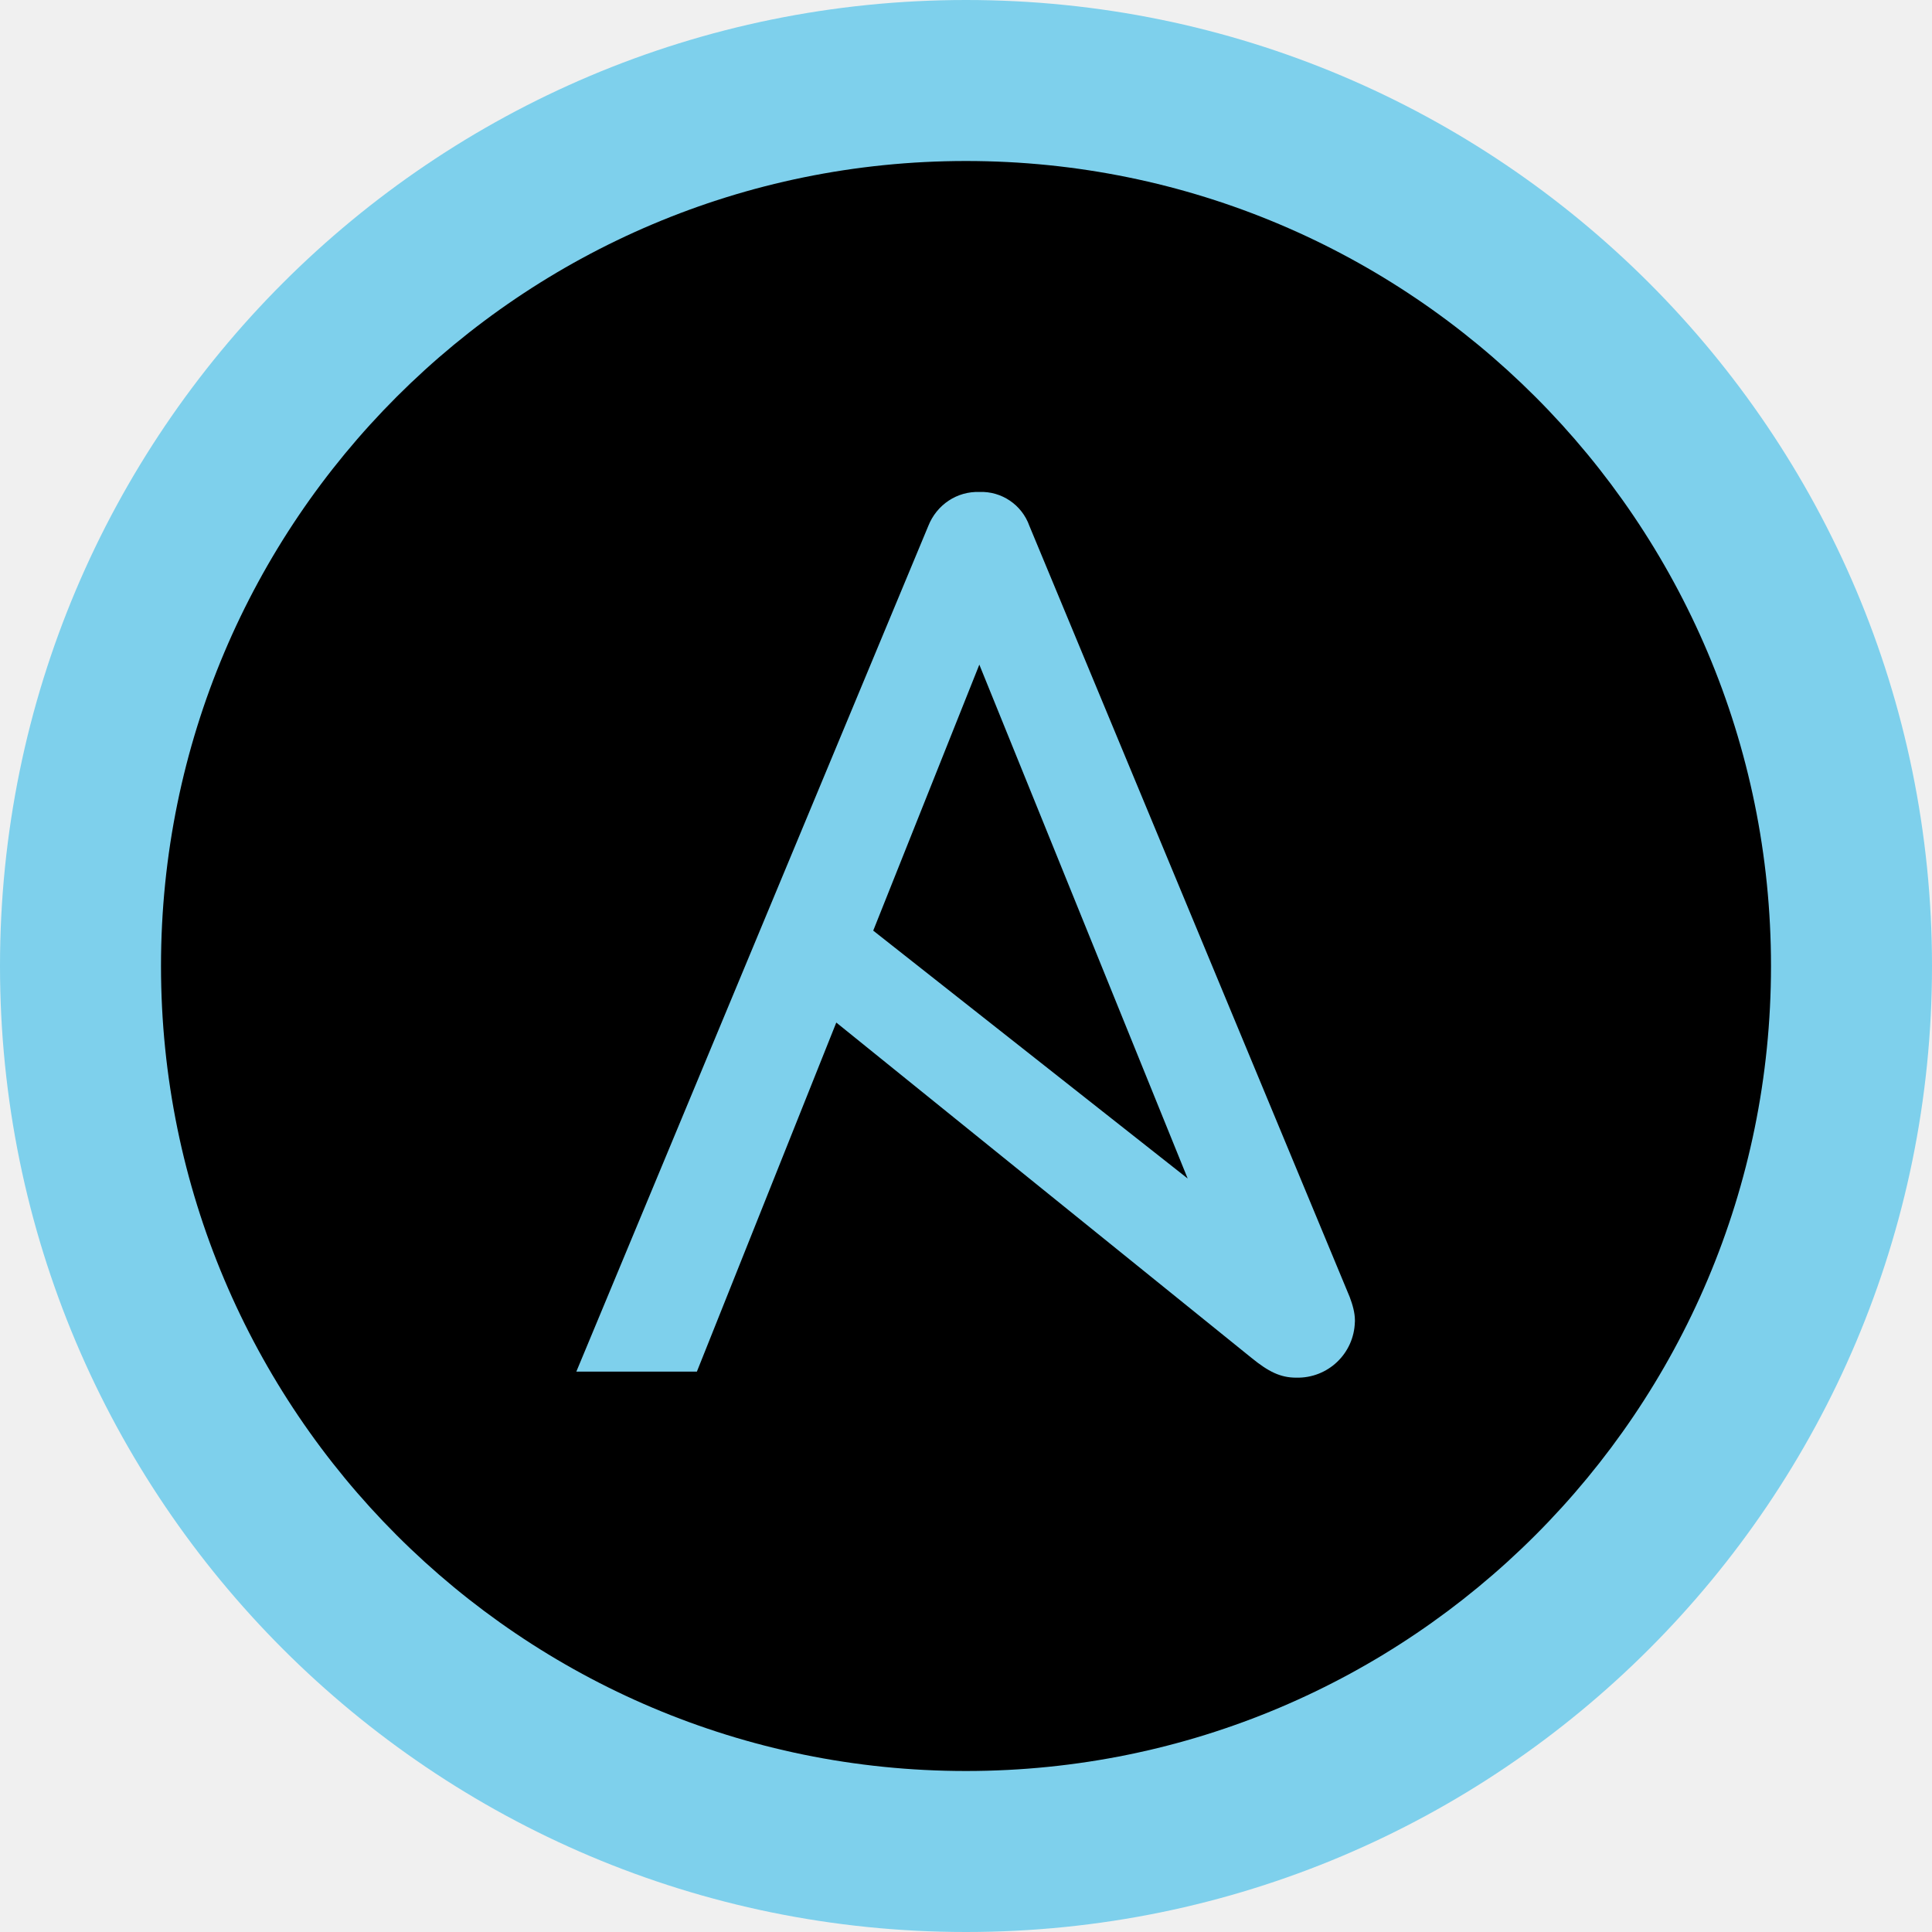
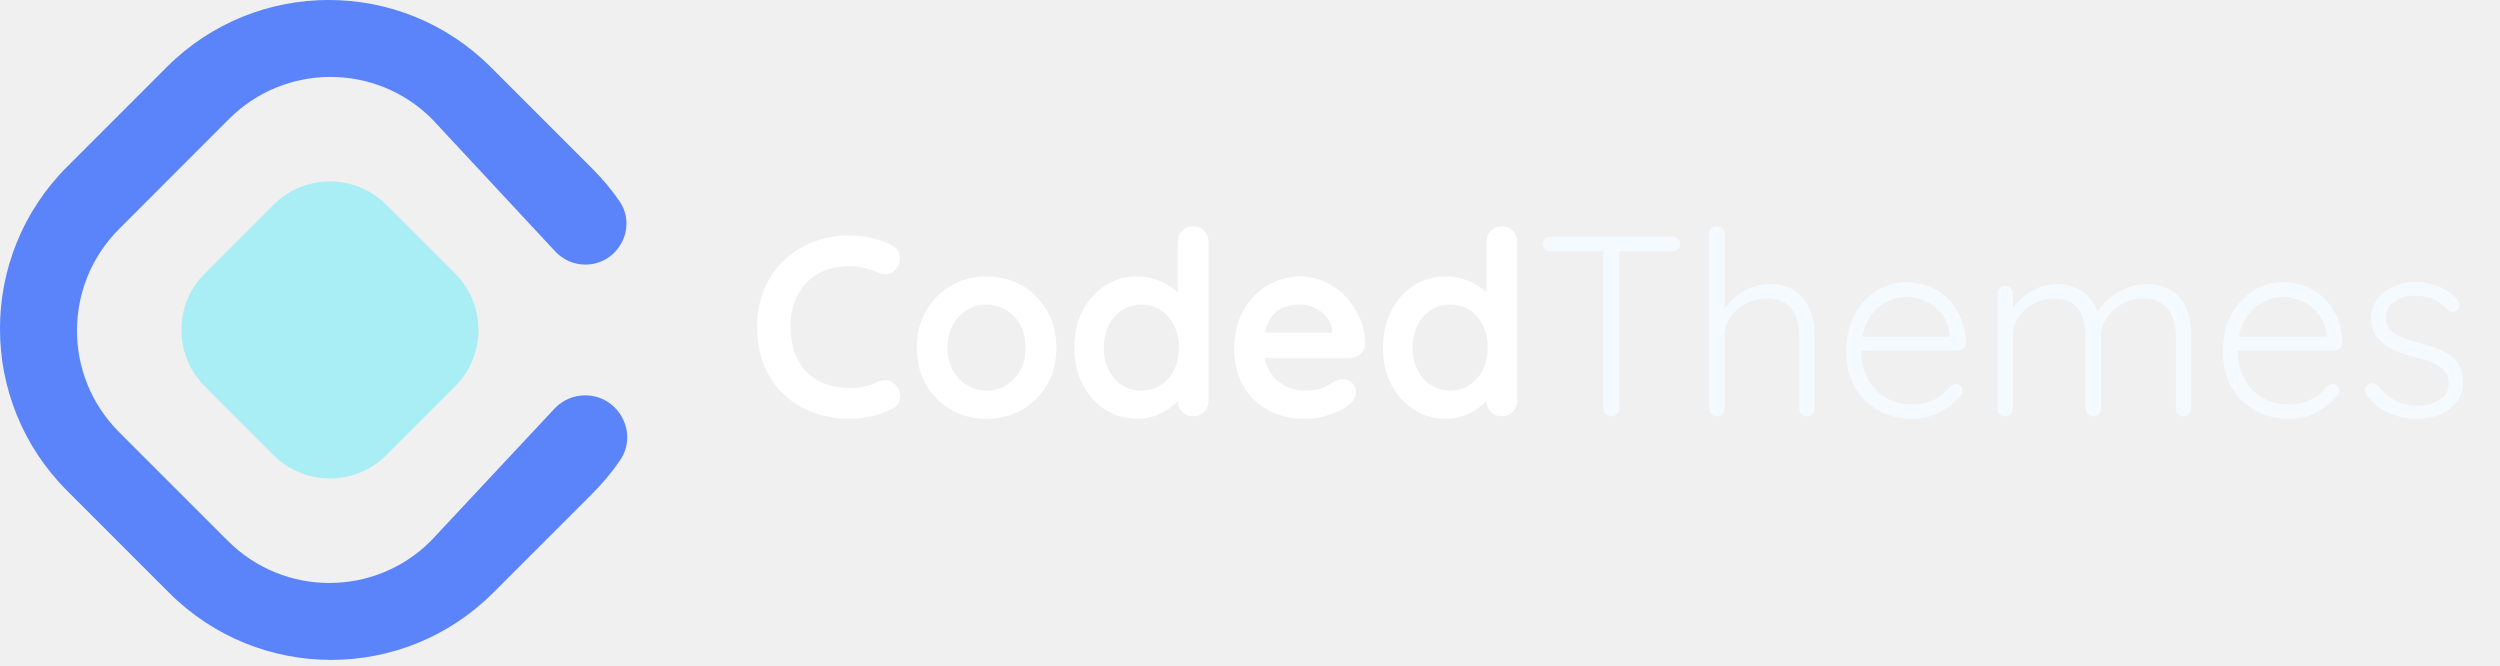
- <svg xmlns="http://www.w3.org/2000/svg" fill="#000000" viewBox="-3.2 -3.2 38.40 38.40">
-   <g id="SVGRepo_bgCarrier" stroke-width="0">
-     <rect x="-3.2" y="-3.2" width="38.40" height="38.40" rx="19.2" fill="#7ed0ec" strokewidth="0" />
+ <svg xmlns="http://www.w3.org/2000/svg" width="203" height="54" viewBox="0 0 203 54" fill="none">
+   <g clip-path="url(#clip0_2494_33828)">
+     <path d="M47.51 32.102C50.221 32.102 51.88 35.144 50.346 37.382C49.704 38.319 48.967 39.211 48.136 40.042L40.041 48.137C32.778 55.4 21 55.4 13.736 48.137L5.446 39.846C-1.818 32.583 -1.818 20.804 5.446 13.541L13.54 5.446C20.803 -1.817 32.582 -1.817 39.845 5.446L48.136 13.737C48.944 14.546 49.663 15.409 50.288 16.317C51.799 18.502 50.182 21.485 47.526 21.485C46.602 21.485 45.723 21.102 45.094 20.425L35.076 9.659C30.526 5.109 23.152 5.109 18.6 9.659L9.663 18.603C5.113 23.155 5.113 30.532 9.663 35.079L18.508 43.924C23.058 48.474 30.432 48.474 34.984 43.924L45.025 33.181C45.669 32.492 46.57 32.102 47.51 32.102Z" fill="#5B84FA" />
+     <path d="M36.952 31.374L31.372 36.954C28.841 39.485 24.74 39.485 22.209 36.954L16.629 31.374C14.098 28.843 14.098 24.741 16.629 22.21L22.209 16.631C24.74 14.099 28.841 14.099 31.372 16.631L36.952 22.21C39.483 24.744 39.483 28.843 36.952 31.374Z" fill="#A9EEF5" />
+     <path d="M72.423 19.924C72.783 20.104 72.996 20.39 73.058 20.778C73.12 21.166 73.019 21.522 72.755 21.84C72.575 22.09 72.342 22.229 72.058 22.256C71.774 22.284 71.485 22.229 71.194 22.09C70.862 21.938 70.51 21.82 70.141 21.737C69.774 21.654 69.388 21.612 68.984 21.612C68.233 21.612 67.564 21.73 66.972 21.965C66.381 22.201 65.878 22.538 65.462 22.977C65.046 23.416 64.73 23.933 64.513 24.529C64.298 25.127 64.189 25.785 64.189 26.508C64.189 27.355 64.312 28.092 64.554 28.716C64.797 29.342 65.134 29.861 65.566 30.279C65.996 30.695 66.504 31.005 67.088 31.205C67.672 31.406 68.303 31.508 68.984 31.508C69.358 31.508 69.735 31.473 70.109 31.404C70.483 31.335 70.845 31.21 71.192 31.03C71.483 30.891 71.772 30.843 72.056 30.884C72.34 30.926 72.58 31.072 72.774 31.321C73.051 31.667 73.153 32.025 73.076 32.395C73 32.762 72.788 33.03 72.441 33.196C72.079 33.376 71.709 33.526 71.326 33.644C70.945 33.762 70.559 33.852 70.169 33.914C69.781 33.977 69.383 34.009 68.982 34.009C67.982 34.009 67.032 33.85 66.136 33.531C65.24 33.212 64.441 32.739 63.742 32.115C63.039 31.489 62.487 30.709 62.086 29.771C61.681 28.834 61.48 27.746 61.48 26.51C61.48 25.441 61.665 24.455 62.032 23.552C62.4 22.649 62.922 21.868 63.596 21.208C64.27 20.547 65.065 20.035 65.982 19.665C66.898 19.298 67.898 19.113 68.982 19.113C69.594 19.113 70.189 19.182 70.774 19.321C71.36 19.457 71.908 19.66 72.423 19.924Z" fill="white" />
+     <path d="M85.778 28.238C85.778 29.377 85.524 30.381 85.018 31.25C84.51 32.118 83.831 32.794 82.977 33.282C82.122 33.769 81.166 34.012 80.111 34.012C79.055 34.012 78.099 33.769 77.245 33.282C76.39 32.797 75.709 32.118 75.203 31.25C74.695 30.381 74.443 29.379 74.443 28.238C74.443 27.099 74.697 26.095 75.203 25.226C75.711 24.358 76.39 23.677 77.245 23.185C78.099 22.693 79.053 22.446 80.111 22.446C81.166 22.446 82.122 22.693 82.977 23.185C83.831 23.679 84.513 24.358 85.018 25.226C85.524 26.095 85.778 27.099 85.778 28.238ZM83.277 28.238C83.277 27.529 83.134 26.915 82.85 26.395C82.566 25.873 82.182 25.467 81.704 25.176C81.224 24.885 80.693 24.737 80.111 24.737C79.529 24.737 78.995 24.882 78.517 25.176C78.039 25.467 77.656 25.873 77.372 26.395C77.088 26.917 76.945 27.531 76.945 28.238C76.945 28.933 77.088 29.541 77.372 30.06C77.656 30.582 78.039 30.988 78.517 31.279C78.998 31.57 79.529 31.718 80.111 31.718C80.693 31.718 81.226 31.573 81.704 31.279C82.182 30.988 82.566 30.582 82.85 30.06C83.136 29.541 83.277 28.931 83.277 28.238Z" fill="white" />
+     <path d="M96.883 18.381C97.243 18.381 97.543 18.499 97.779 18.734C98.015 18.97 98.132 19.277 98.132 19.651V32.529C98.132 32.889 98.015 33.192 97.779 33.434C97.543 33.677 97.243 33.799 96.883 33.799C96.52 33.799 96.222 33.677 95.987 33.434C95.751 33.192 95.633 32.889 95.633 32.529V31.508L96.091 31.695C96.091 31.875 95.994 32.095 95.8 32.351C95.606 32.607 95.343 32.861 95.008 33.111C94.675 33.36 94.282 33.573 93.83 33.746C93.379 33.919 92.888 34.007 92.361 34.007C91.403 34.007 90.534 33.76 89.756 33.268C88.978 32.776 88.363 32.095 87.913 31.226C87.46 30.358 87.236 29.363 87.236 28.236C87.236 27.097 87.463 26.092 87.913 25.224C88.363 24.356 88.973 23.674 89.735 23.183C90.5 22.691 91.347 22.443 92.278 22.443C92.874 22.443 93.423 22.534 93.924 22.714C94.426 22.894 94.858 23.122 95.227 23.402C95.594 23.679 95.881 23.961 96.082 24.245C96.282 24.529 96.384 24.769 96.384 24.963L95.633 25.233V19.654C95.633 19.293 95.751 18.991 95.987 18.748C96.222 18.503 96.52 18.381 96.883 18.381ZM92.673 31.716C93.285 31.716 93.818 31.564 94.278 31.259C94.735 30.954 95.093 30.536 95.352 30.009C95.608 29.483 95.737 28.892 95.737 28.238C95.737 27.57 95.608 26.975 95.352 26.446C95.095 25.919 94.737 25.501 94.278 25.196C93.821 24.892 93.285 24.739 92.673 24.739C92.075 24.739 91.548 24.892 91.088 25.196C90.631 25.501 90.273 25.919 90.015 26.446C89.758 26.975 89.629 27.57 89.629 28.238C89.629 28.892 89.758 29.48 90.015 30.009C90.271 30.538 90.629 30.954 91.088 31.259C91.548 31.564 92.077 31.716 92.673 31.716Z" fill="white" />
+     <path d="M105.989 34.009C104.808 34.009 103.783 33.762 102.915 33.27C102.046 32.778 101.379 32.106 100.915 31.259C100.448 30.411 100.217 29.453 100.217 28.384C100.217 27.134 100.471 26.067 100.977 25.185C101.485 24.303 102.148 23.626 102.968 23.153C103.788 22.681 104.656 22.444 105.573 22.444C106.282 22.444 106.952 22.589 107.584 22.88C108.217 23.171 108.776 23.571 109.261 24.079C109.746 24.587 110.132 25.173 110.418 25.838C110.702 26.506 110.845 27.213 110.845 27.963C110.831 28.296 110.7 28.568 110.45 28.776C110.201 28.984 109.908 29.088 109.575 29.088H101.617L100.991 27.005H108.637L108.18 27.421V26.857C108.152 26.455 108.009 26.093 107.753 25.774C107.497 25.455 107.176 25.201 106.795 25.014C106.413 24.827 106.007 24.732 105.575 24.732C105.159 24.732 104.769 24.788 104.409 24.898C104.049 25.009 103.734 25.196 103.471 25.462C103.208 25.725 102.998 26.081 102.845 26.524C102.693 26.97 102.617 27.531 102.617 28.213C102.617 28.963 102.774 29.598 103.085 30.12C103.397 30.642 103.801 31.037 104.293 31.307C104.785 31.578 105.312 31.714 105.866 31.714C106.381 31.714 106.79 31.672 107.095 31.589C107.4 31.506 107.647 31.404 107.834 31.287C108.021 31.169 108.192 31.067 108.344 30.984C108.594 30.859 108.829 30.797 109.053 30.797C109.358 30.797 109.612 30.901 109.813 31.109C110.014 31.317 110.116 31.559 110.116 31.838C110.116 32.213 109.922 32.554 109.531 32.859C109.171 33.164 108.663 33.432 108.009 33.661C107.358 33.894 106.684 34.009 105.989 34.009Z" fill="white" />
+     <path d="M121.948 18.381C122.308 18.381 122.609 18.499 122.844 18.734C123.08 18.97 123.198 19.277 123.198 19.651V32.529C123.198 32.889 123.08 33.192 122.844 33.434C122.609 33.677 122.308 33.799 121.948 33.799C121.586 33.799 121.288 33.677 121.052 33.434C120.816 33.192 120.699 32.889 120.699 32.529V31.508L121.156 31.695C121.156 31.875 121.059 32.095 120.865 32.351C120.671 32.607 120.408 32.861 120.073 33.111C119.74 33.36 119.348 33.573 118.895 33.746C118.445 33.919 117.953 34.007 117.426 34.007C116.468 34.007 115.599 33.76 114.821 33.268C114.043 32.776 113.429 32.095 112.978 31.226C112.526 30.358 112.301 29.363 112.301 28.236C112.301 27.097 112.528 26.092 112.978 25.224C113.429 24.356 114.038 23.674 114.8 23.183C115.565 22.691 116.412 22.443 117.343 22.443C117.939 22.443 118.489 22.534 118.99 22.714C119.491 22.894 119.923 23.122 120.292 23.402C120.659 23.679 120.946 23.961 121.147 24.245C121.348 24.529 121.449 24.769 121.449 24.963L120.699 25.233V19.654C120.699 19.293 120.816 18.991 121.052 18.748C121.288 18.503 121.586 18.381 121.948 18.381ZM117.74 31.716C118.352 31.716 118.886 31.564 119.345 31.259C119.803 30.954 120.161 30.536 120.419 30.009C120.676 29.483 120.805 28.892 120.805 28.238C120.805 27.57 120.676 26.975 120.419 26.446C120.163 25.919 119.805 25.501 119.345 25.196C118.888 24.892 118.352 24.739 117.74 24.739C117.142 24.739 116.616 24.892 116.156 25.196C115.699 25.501 115.341 25.919 115.082 26.446C114.826 26.975 114.696 27.57 114.696 28.238C114.696 28.892 114.826 29.48 115.082 30.009C115.338 30.538 115.696 30.954 116.156 31.259C116.613 31.564 117.142 31.716 117.74 31.716Z" fill="white" />
+     <path d="M125.886 20.402C125.72 20.402 125.574 20.346 125.447 20.236C125.322 20.125 125.26 19.979 125.26 19.797C125.26 19.631 125.322 19.492 125.447 19.381C125.572 19.27 125.717 19.215 125.886 19.215H135.803C135.969 19.215 136.114 19.27 136.241 19.381C136.366 19.492 136.429 19.637 136.429 19.818C136.429 19.998 136.366 20.141 136.241 20.245C136.117 20.349 135.971 20.402 135.803 20.402H125.886ZM130.844 33.801C130.65 33.801 130.493 33.739 130.375 33.614C130.258 33.49 130.198 33.344 130.198 33.178V19.903H131.489V33.176C131.489 33.342 131.426 33.487 131.302 33.612C131.179 33.737 131.024 33.801 130.844 33.801Z" fill="#F5FAFF" />
+     <path d="M143.639 23.069C144.514 23.069 145.223 23.256 145.763 23.633C146.306 24.007 146.703 24.515 146.962 25.155C147.218 25.794 147.348 26.501 147.348 27.279V33.175C147.348 33.342 147.285 33.487 147.161 33.612C147.036 33.737 146.891 33.799 146.722 33.799C146.528 33.799 146.376 33.737 146.265 33.612C146.154 33.487 146.098 33.342 146.098 33.175V27.279C146.098 26.709 146.011 26.196 145.837 25.737C145.664 25.279 145.382 24.915 144.994 24.642C144.606 24.372 144.085 24.236 143.431 24.236C142.847 24.236 142.295 24.372 141.775 24.642C141.253 24.912 140.835 25.277 140.514 25.737C140.195 26.194 140.036 26.709 140.036 27.279V33.175C140.036 33.342 139.974 33.487 139.849 33.612C139.724 33.737 139.579 33.799 139.41 33.799C139.216 33.799 139.064 33.737 138.953 33.612C138.842 33.487 138.787 33.342 138.787 33.175V19.007C138.787 18.841 138.847 18.695 138.964 18.568C139.082 18.443 139.232 18.381 139.412 18.381C139.593 18.381 139.743 18.443 139.86 18.568C139.978 18.693 140.038 18.838 140.038 19.007V25.758L139.558 26.487C139.586 26.058 139.722 25.637 139.964 25.226C140.207 24.818 140.523 24.448 140.911 24.122C141.299 23.797 141.731 23.538 142.202 23.351C142.673 23.164 143.151 23.069 143.639 23.069Z" fill="#F5FAFF" />
+     <path d="M155.349 34.009C154.279 34.009 153.335 33.781 152.515 33.321C151.695 32.864 151.055 32.224 150.598 31.404C150.141 30.584 149.91 29.626 149.91 28.529C149.91 27.349 150.143 26.342 150.607 25.508C151.072 24.674 151.677 24.032 152.42 23.58C153.164 23.129 153.951 22.903 154.785 22.903C155.395 22.903 155.991 23.012 156.566 23.226C157.143 23.441 157.654 23.762 158.097 24.185C158.54 24.61 158.903 25.127 159.18 25.737C159.457 26.349 159.603 27.058 159.619 27.861C159.619 28.028 159.557 28.171 159.432 28.289C159.307 28.407 159.162 28.467 158.995 28.467H150.64L150.39 27.342H158.6L158.33 27.591V27.176C158.261 26.522 158.046 25.968 157.684 25.508C157.323 25.051 156.889 24.702 156.381 24.467C155.873 24.231 155.342 24.113 154.788 24.113C154.369 24.113 153.945 24.196 153.506 24.363C153.067 24.529 152.672 24.79 152.319 25.143C151.965 25.497 151.677 25.949 151.455 26.497C151.233 27.046 151.122 27.695 151.122 28.446C151.122 29.266 151.289 30.009 151.621 30.674C151.954 31.342 152.434 31.868 153.06 32.259C153.686 32.647 154.441 32.843 155.33 32.843C155.801 32.843 156.233 32.774 156.621 32.635C157.009 32.497 157.353 32.312 157.654 32.083C157.951 31.855 158.199 31.614 158.393 31.365C158.545 31.24 158.691 31.178 158.829 31.178C158.982 31.178 159.111 31.233 159.215 31.344C159.319 31.455 159.372 31.58 159.372 31.718C159.372 31.885 159.303 32.03 159.164 32.155C158.746 32.656 158.206 33.09 157.538 33.457C156.871 33.825 156.141 34.009 155.349 34.009Z" fill="#F5FAFF" />
+     <path d="M166.996 23.069C167.857 23.069 168.594 23.296 169.203 23.746C169.815 24.196 170.231 24.868 170.453 25.758L170.162 25.841L170.286 25.466C170.467 25.051 170.769 24.658 171.192 24.289C171.614 23.922 172.097 23.626 172.64 23.404C173.183 23.183 173.73 23.072 174.286 23.072C175.162 23.072 175.866 23.259 176.402 23.635C176.938 24.009 177.326 24.513 177.568 25.145C177.811 25.778 177.933 26.49 177.933 27.282V33.178C177.933 33.344 177.873 33.49 177.755 33.614C177.638 33.739 177.487 33.801 177.307 33.801C177.127 33.801 176.977 33.739 176.859 33.614C176.741 33.49 176.681 33.344 176.681 33.178V27.344C176.681 26.774 176.591 26.254 176.411 25.781C176.231 25.307 175.947 24.933 175.557 24.656C175.169 24.379 174.647 24.24 173.993 24.24C173.423 24.24 172.878 24.379 172.358 24.656C171.838 24.933 171.414 25.309 171.088 25.781C170.762 26.252 170.598 26.774 170.598 27.344V33.178C170.598 33.344 170.538 33.49 170.42 33.614C170.303 33.739 170.153 33.801 169.972 33.801C169.792 33.801 169.642 33.739 169.524 33.614C169.407 33.49 169.347 33.344 169.347 33.178V27.282C169.347 26.711 169.263 26.199 169.097 25.739C168.931 25.282 168.658 24.917 168.284 24.644C167.91 24.374 167.402 24.238 166.762 24.238C166.192 24.238 165.654 24.374 165.148 24.644C164.64 24.915 164.231 25.279 163.919 25.739C163.608 26.196 163.45 26.711 163.45 27.282V33.178C163.45 33.344 163.388 33.49 163.263 33.614C163.139 33.739 162.993 33.801 162.825 33.801C162.631 33.801 162.478 33.739 162.367 33.614C162.256 33.49 162.201 33.344 162.201 33.178V23.843C162.201 23.677 162.259 23.531 162.379 23.407C162.497 23.282 162.647 23.219 162.827 23.219C163.007 23.219 163.157 23.282 163.275 23.407C163.393 23.531 163.453 23.677 163.453 23.843V25.781L162.889 26.552C162.931 26.136 163.067 25.718 163.296 25.303C163.524 24.887 163.827 24.51 164.201 24.178C164.575 23.845 165.002 23.577 165.483 23.377C165.965 23.171 166.469 23.069 166.996 23.069Z" fill="#F5FAFF" />
+     <path d="M185.934 34.009C184.865 34.009 183.921 33.781 183.101 33.321C182.281 32.864 181.641 32.224 181.184 31.404C180.727 30.584 180.496 29.626 180.496 28.529C180.496 27.349 180.729 26.342 181.193 25.508C181.657 24.674 182.262 24.032 183.006 23.58C183.75 23.129 184.537 22.903 185.371 22.903C185.983 22.903 186.576 23.012 187.151 23.226C187.729 23.441 188.239 23.762 188.683 24.185C189.126 24.61 189.489 25.127 189.766 25.737C190.043 26.349 190.188 27.058 190.202 27.861C190.202 28.028 190.14 28.171 190.015 28.289C189.891 28.407 189.745 28.467 189.576 28.467H181.221L180.971 27.342H189.182L188.911 27.591V27.176C188.842 26.522 188.627 25.968 188.265 25.508C187.904 25.051 187.47 24.702 186.962 24.467C186.454 24.231 185.923 24.113 185.369 24.113C184.953 24.113 184.526 24.196 184.087 24.363C183.65 24.529 183.253 24.79 182.9 25.143C182.546 25.497 182.258 25.949 182.036 26.497C181.814 27.046 181.703 27.695 181.703 28.446C181.703 29.266 181.87 30.009 182.205 30.674C182.537 31.342 183.018 31.868 183.643 32.259C184.269 32.647 185.024 32.843 185.914 32.843C186.385 32.843 186.817 32.774 187.205 32.635C187.593 32.497 187.937 32.312 188.237 32.083C188.535 31.855 188.782 31.614 188.976 31.365C189.128 31.24 189.274 31.178 189.415 31.178C189.567 31.178 189.697 31.233 189.8 31.344C189.904 31.455 189.958 31.58 189.958 31.718C189.958 31.885 189.888 32.03 189.75 32.155C189.334 32.656 188.791 33.09 188.124 33.457C187.456 33.825 186.727 34.009 185.934 34.009Z" fill="#F5FAFF" />
+     <path d="M192.187 32.113C192.076 31.947 192.023 31.783 192.03 31.624C192.037 31.464 192.125 31.335 192.291 31.238C192.402 31.141 192.531 31.099 192.677 31.113C192.822 31.127 192.958 31.196 193.083 31.321C193.457 31.808 193.912 32.201 194.448 32.499C194.982 32.797 195.619 32.947 196.356 32.947C196.744 32.947 197.129 32.88 197.513 32.748C197.894 32.617 198.21 32.416 198.46 32.143C198.709 31.871 198.834 31.529 198.834 31.111C198.834 30.681 198.709 30.333 198.46 30.069C198.21 29.806 197.887 29.598 197.492 29.444C197.095 29.291 196.677 29.159 196.231 29.049C195.76 28.924 195.3 28.781 194.857 28.621C194.411 28.462 194.021 28.261 193.679 28.016C193.34 27.774 193.065 27.478 192.857 27.132C192.649 26.785 192.545 26.36 192.545 25.861C192.545 25.277 192.704 24.765 193.023 24.319C193.342 23.875 193.776 23.527 194.326 23.277C194.875 23.028 195.497 22.903 196.192 22.903C196.538 22.903 196.915 22.949 197.316 23.039C197.718 23.129 198.116 23.279 198.504 23.487C198.892 23.695 199.24 23.982 199.545 24.342C199.67 24.467 199.732 24.61 199.732 24.769C199.732 24.928 199.663 25.072 199.524 25.196C199.413 25.279 199.284 25.321 199.139 25.321C198.993 25.321 198.871 25.266 198.774 25.155C198.441 24.781 198.044 24.494 197.587 24.3C197.129 24.106 196.635 24.009 196.106 24.009C195.704 24.009 195.326 24.076 194.97 24.208C194.617 24.34 194.321 24.538 194.083 24.801C193.848 25.065 193.73 25.413 193.73 25.843C193.758 26.247 193.901 26.573 194.157 26.822C194.413 27.072 194.755 27.279 195.178 27.448C195.603 27.614 196.076 27.767 196.605 27.905C197.051 28.016 197.476 28.148 197.887 28.3C198.296 28.453 198.658 28.644 198.97 28.873C199.282 29.102 199.534 29.39 199.721 29.737C199.908 30.083 200.002 30.522 200.002 31.049C200.002 31.661 199.832 32.187 199.492 32.633C199.153 33.079 198.698 33.418 198.127 33.654C197.557 33.889 196.926 34.007 196.231 34.007C195.48 34.007 194.755 33.861 194.053 33.571C193.349 33.279 192.728 32.794 192.187 32.113Z" fill="#F5FAFF" />
  </g>
-   <g id="SVGRepo_tracerCarrier" stroke-linecap="round" stroke-linejoin="round" />
-   <g id="SVGRepo_iconCarrier">
-     <path d="M14.156 15.297l6.25 4.927-4.141-10.214zM16 0c-8.839 0-16 7.161-16 16s7.161 16 16 16c8.839 0 16-7.161 16-16s-7.161-16-16-16zM23.729 23.073c-0.016 0.63-0.536 1.125-1.167 1.109-0.313 0-0.552-0.12-0.885-0.391l-8.255-6.667-2.771 6.938h-2.396l6.995-16.807c0.167-0.422 0.568-0.693 1.021-0.677 0.432-0.016 0.839 0.25 0.99 0.677l6.365 15.323c0.057 0.151 0.104 0.313 0.104 0.464 0 0.010 0 0.010 0 0.031z" />
-   </g>
+   <defs>
+     <clipPath id="clip0_2494_33828">
+       <rect width="203" height="54" fill="white" />
+     </clipPath>
+   </defs>
</svg>
